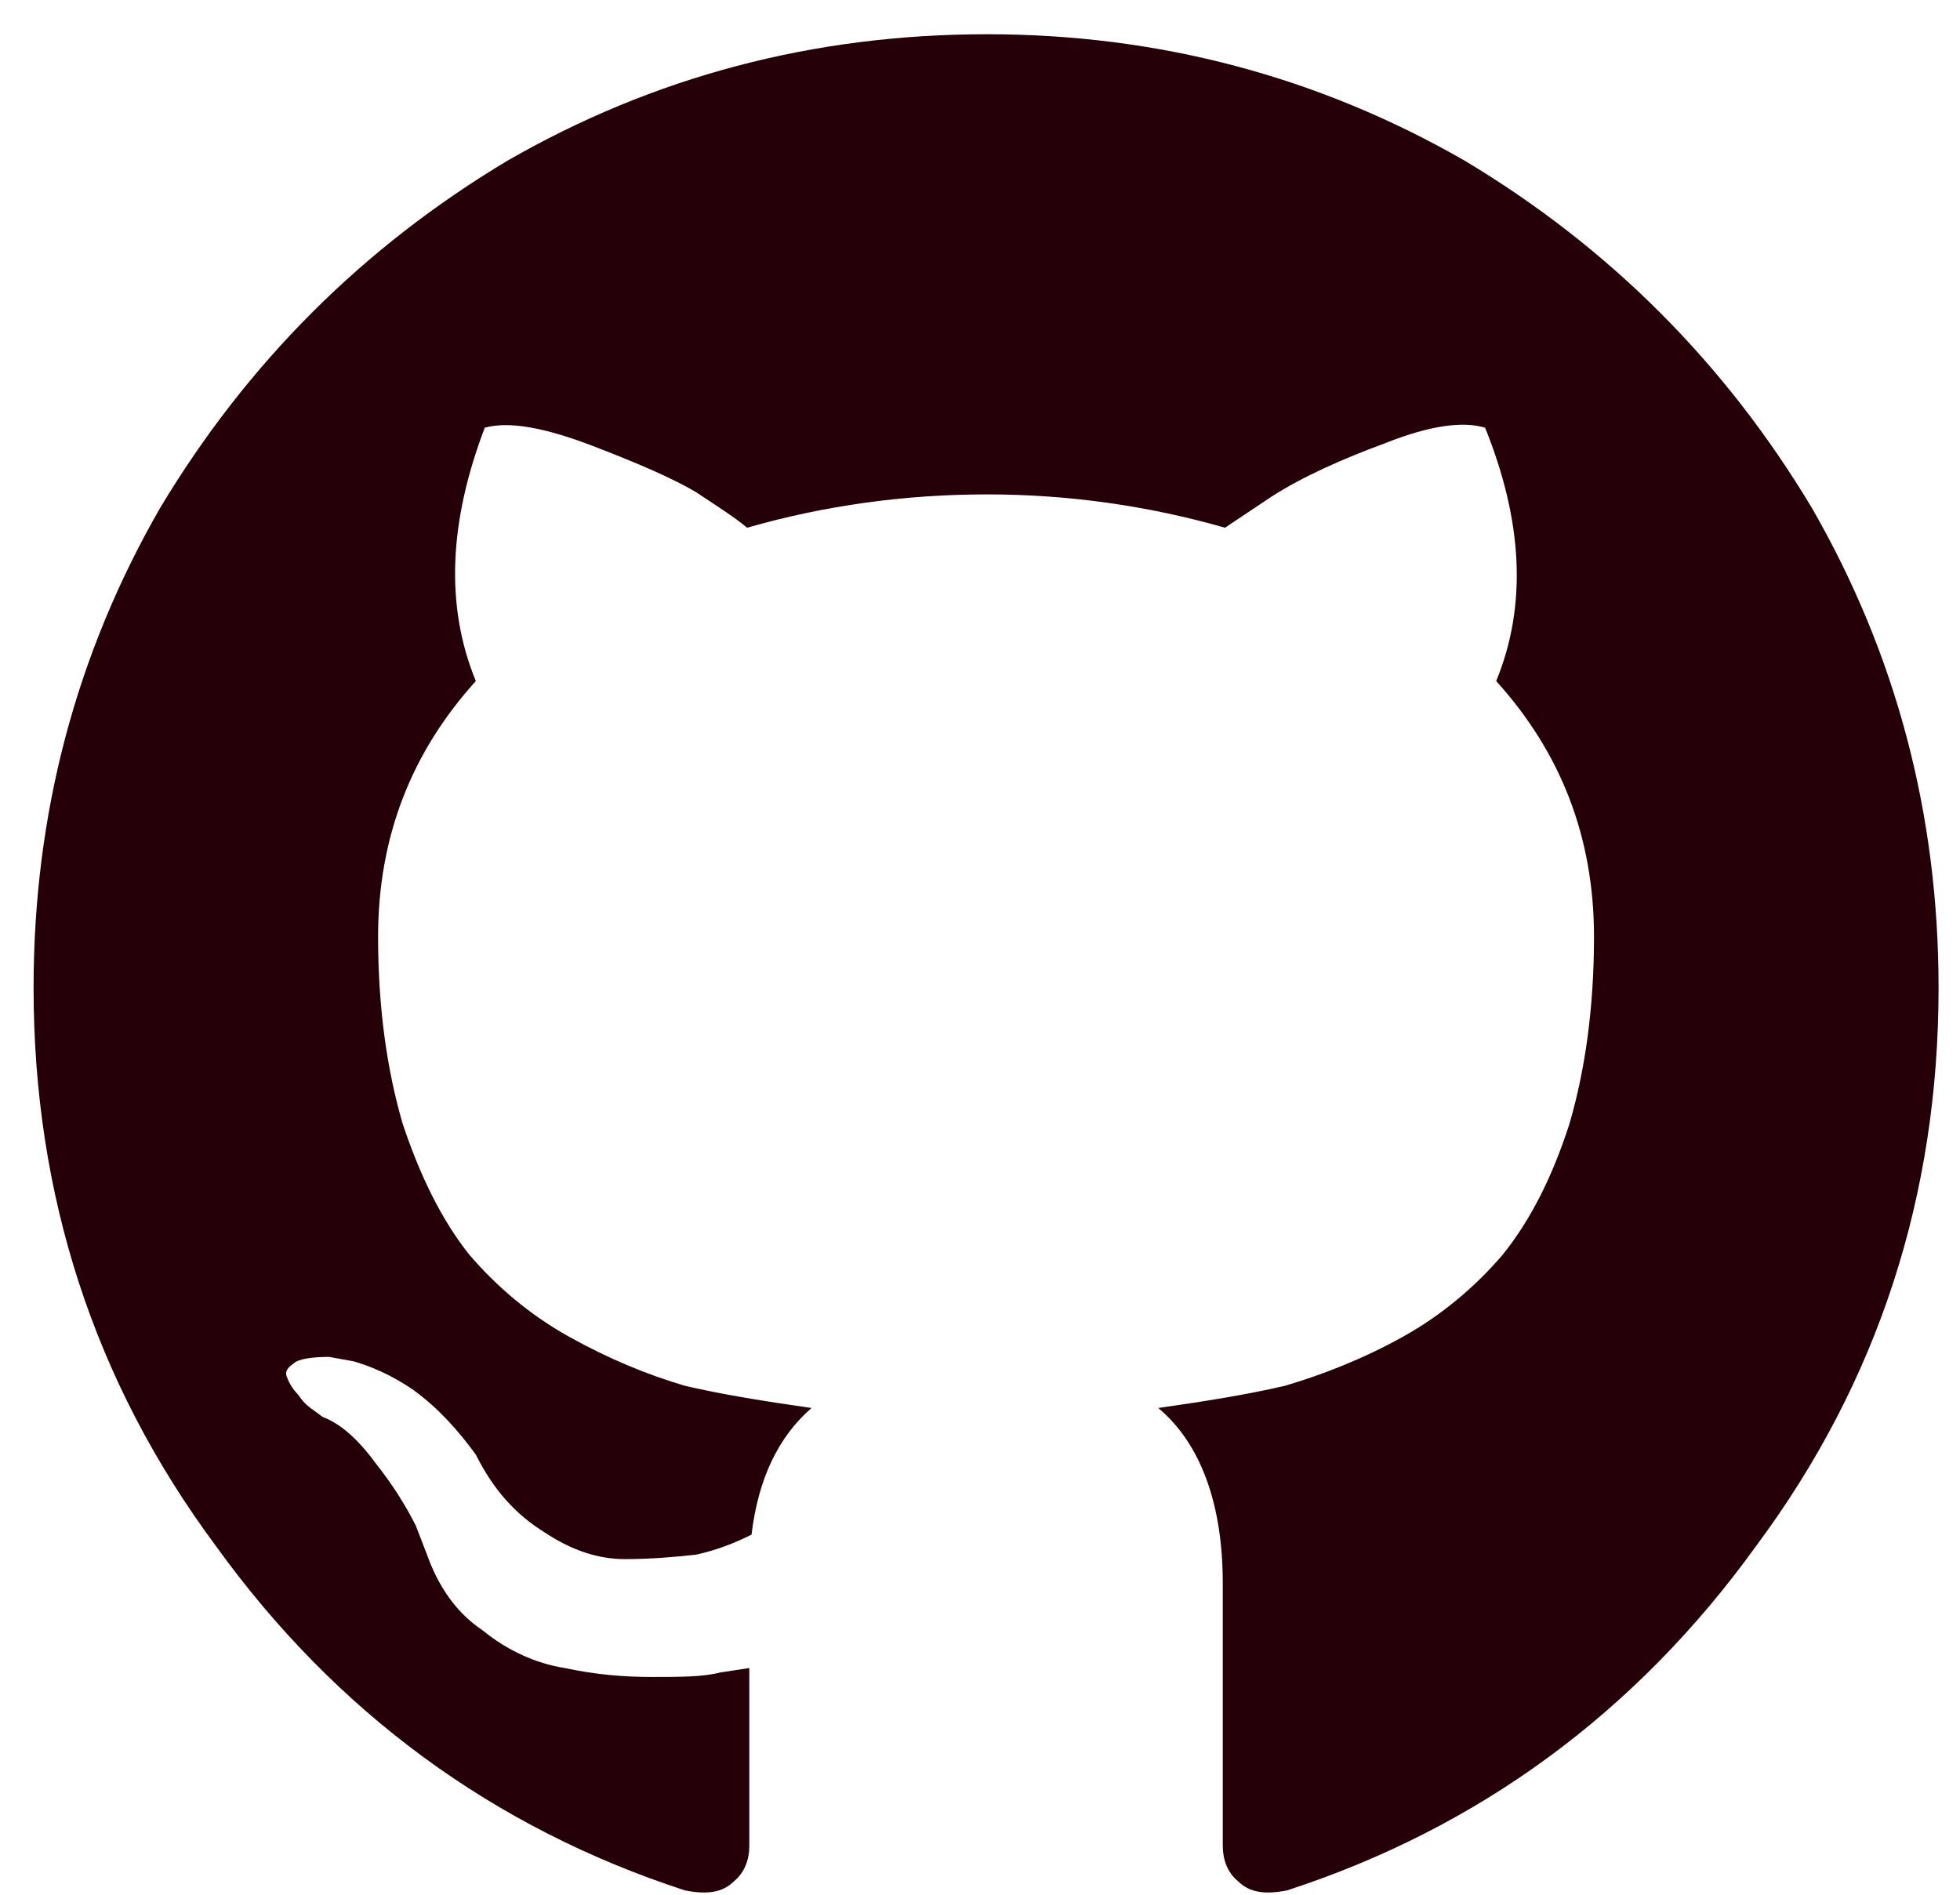
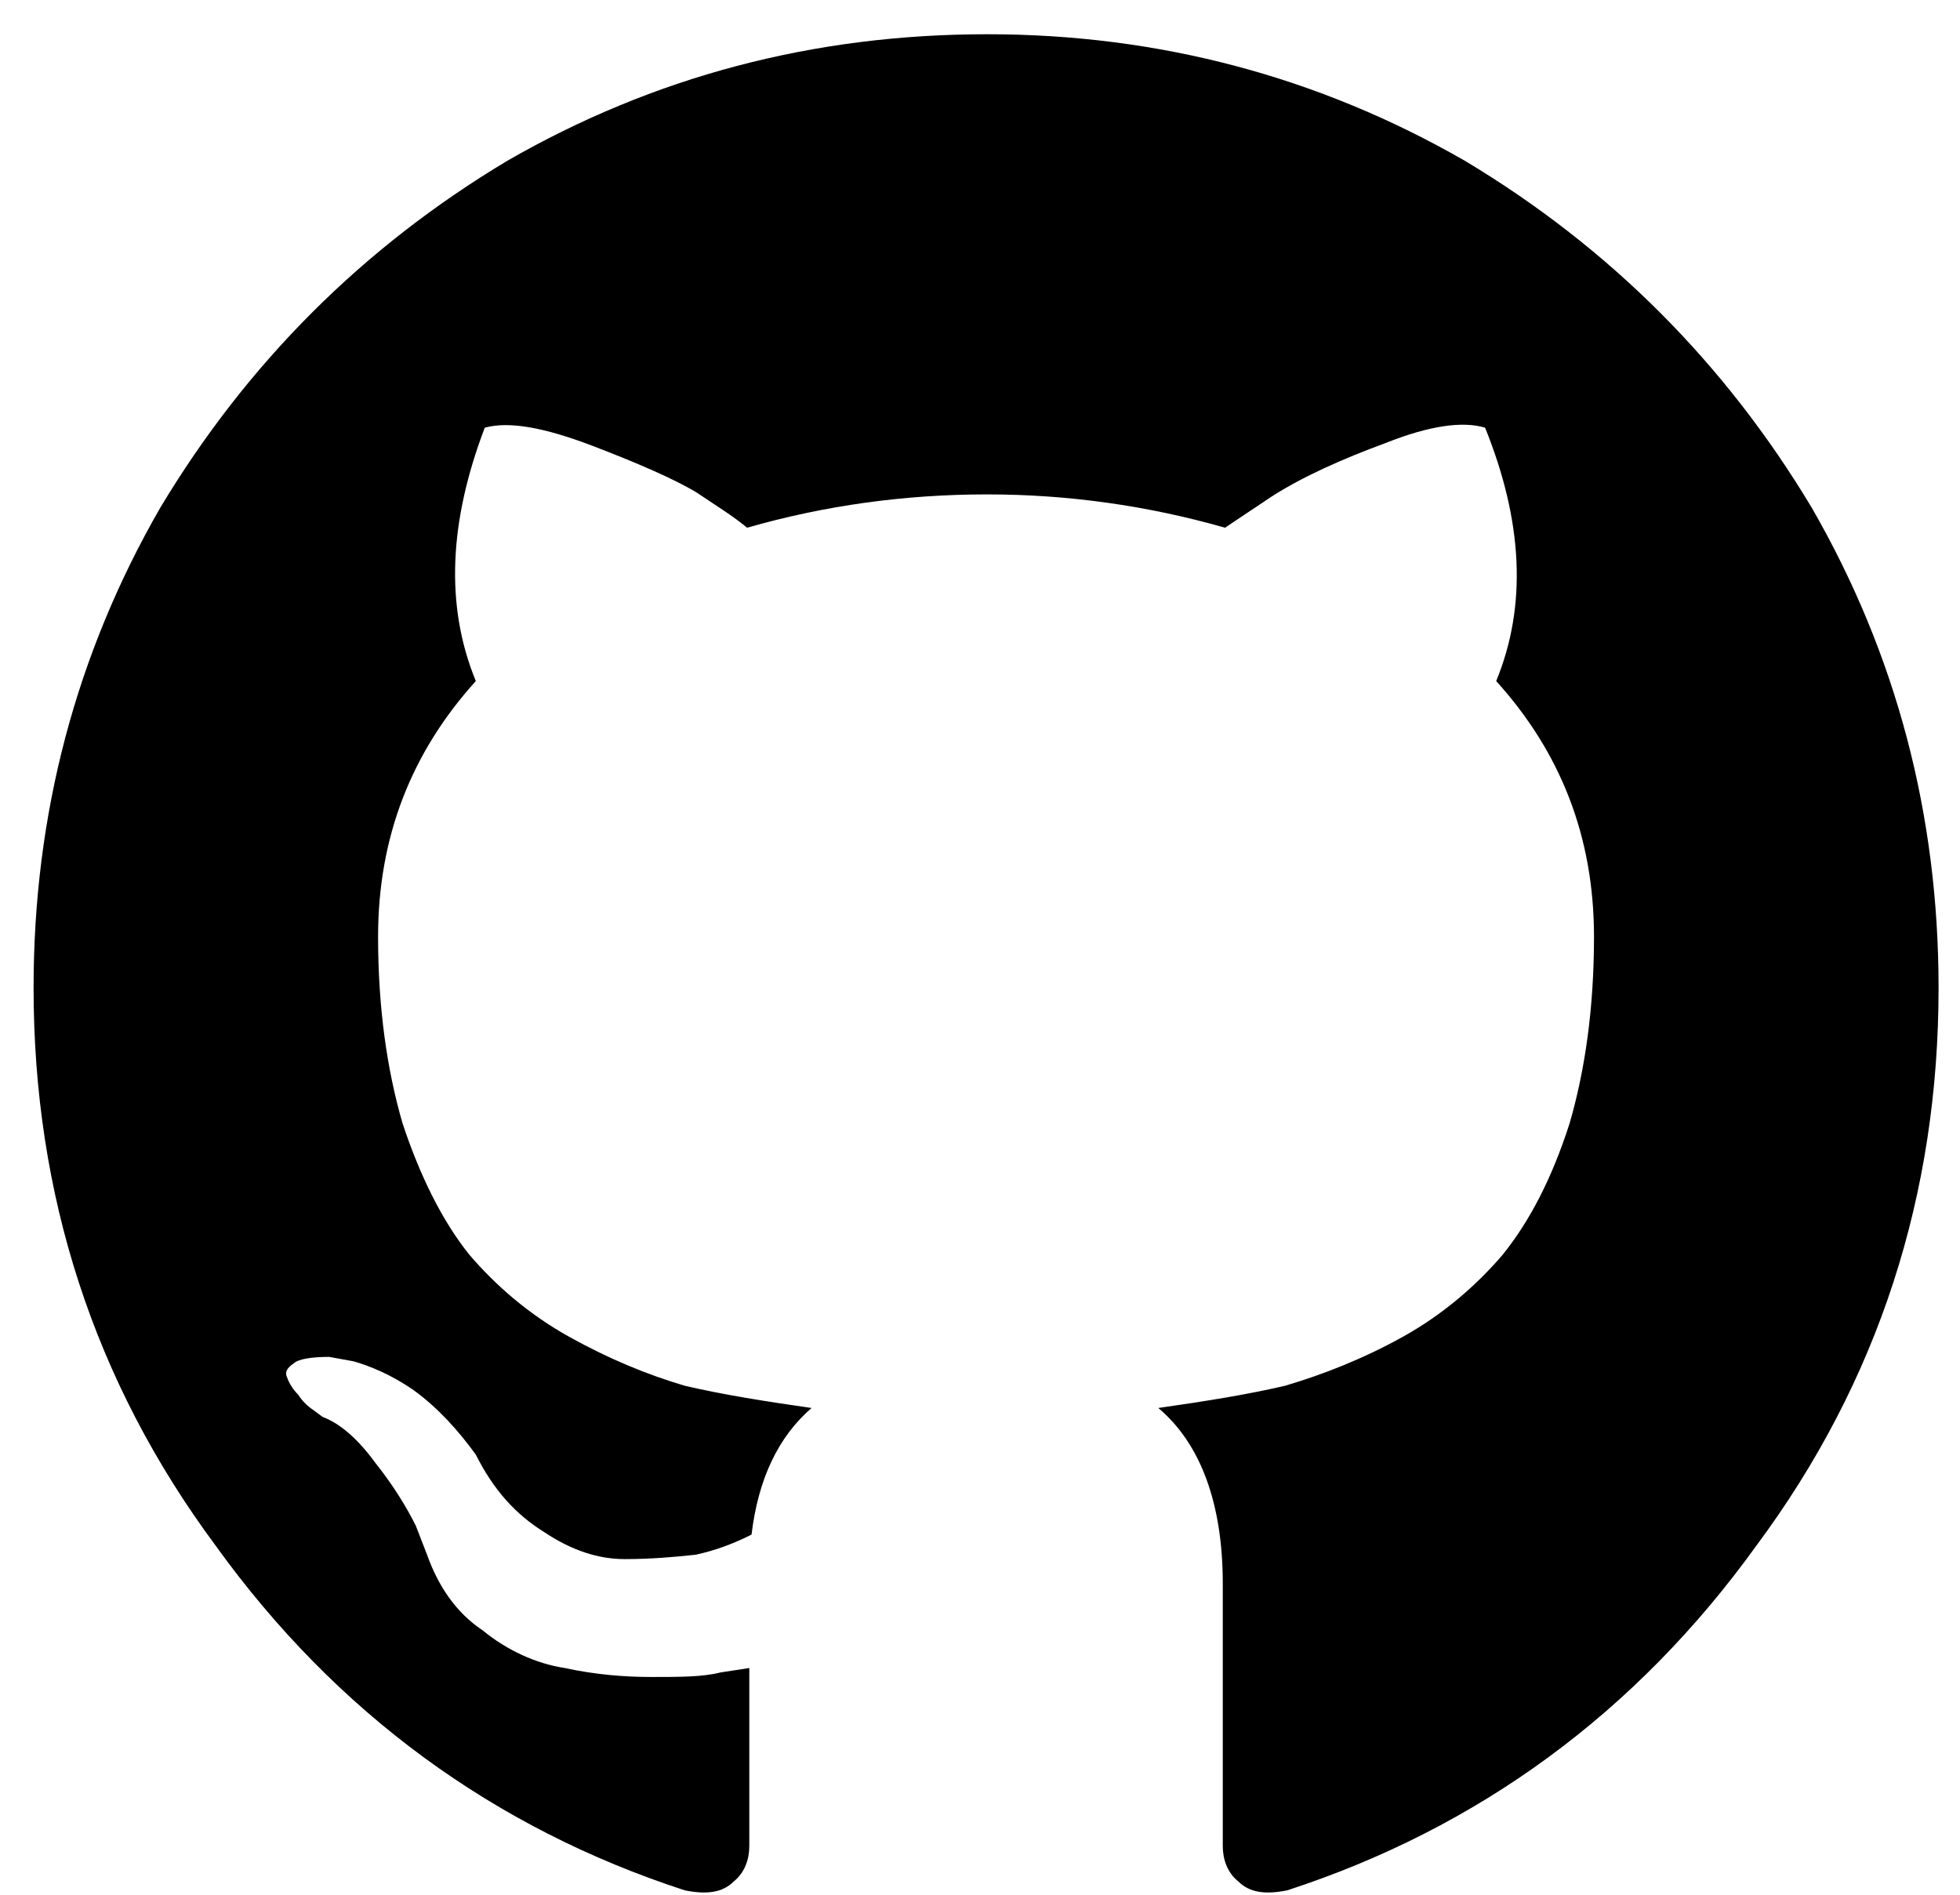
<svg xmlns="http://www.w3.org/2000/svg" width="30px" height="29px" viewBox="0 0 30 29" version="1.1">
  <defs />
  <g id="Templates" stroke="none" stroke-width="1" fill="none" fill-rule="evenodd">
-     <g id="Landing" transform="translate(-1042, -29)" fill="#D9FFF7">
-       <g id="icon-github" style="mix-blend-mode: exclusion;" transform="translate(1041.511, 28.5)">
-         <path d="M3.792,24.16 C5.629,26.711 8.045,28.48 10.971,29.433 C11.312,29.501 11.55,29.466 11.72,29.297 C11.889,29.16 11.958,28.957 11.958,28.753 L11.958,27.731 L11.958,26.03 L11.515,26.098 C11.244,26.167 10.903,26.167 10.461,26.167 C10.052,26.167 9.61,26.133 9.134,26.03 C8.691,25.962 8.25,25.759 7.876,25.453 C7.466,25.18 7.195,24.772 7.025,24.295 L6.854,23.853 C6.719,23.581 6.514,23.241 6.242,22.9 C5.97,22.526 5.697,22.288 5.426,22.186 L5.29,22.085 C5.188,22.016 5.12,21.948 5.052,21.845 C4.983,21.778 4.915,21.675 4.88,21.574 C4.847,21.506 4.88,21.437 4.983,21.369 C5.052,21.301 5.255,21.268 5.528,21.268 L5.902,21.336 C6.14,21.404 6.479,21.539 6.821,21.778 C7.195,22.05 7.501,22.391 7.772,22.764 C8.045,23.309 8.385,23.682 8.827,23.955 C9.237,24.228 9.644,24.363 10.052,24.363 C10.461,24.363 10.834,24.329 11.142,24.295 C11.447,24.228 11.72,24.125 11.992,23.988 C12.094,23.138 12.4,22.492 12.911,22.05 C12.196,21.948 11.55,21.845 10.971,21.71 C10.393,21.539 9.814,21.301 9.202,20.961 C8.589,20.62 8.079,20.179 7.671,19.702 C7.263,19.192 6.922,18.512 6.651,17.695 C6.413,16.878 6.276,15.926 6.276,14.838 C6.276,13.307 6.787,12.014 7.772,10.924 C7.297,9.767 7.365,8.474 7.909,7.046 C8.283,6.943 8.827,7.046 9.543,7.318 C10.257,7.591 10.801,7.829 11.142,8.032 C11.447,8.236 11.72,8.406 11.924,8.577 C13.114,8.236 14.339,8.067 15.598,8.067 C16.823,8.067 18.048,8.236 19.239,8.577 L19.953,8.1 C20.429,7.794 21.042,7.522 21.689,7.284 C22.37,7.012 22.879,6.943 23.22,7.046 C23.797,8.474 23.866,9.767 23.39,10.924 C24.376,12.014 24.887,13.307 24.887,14.838 C24.887,15.926 24.751,16.878 24.513,17.695 C24.24,18.545 23.9,19.192 23.491,19.702 C23.083,20.179 22.573,20.62 21.96,20.961 C21.348,21.301 20.735,21.539 20.158,21.71 C19.579,21.845 18.933,21.948 18.218,22.05 C18.865,22.594 19.205,23.512 19.205,24.737 L19.205,28.753 C19.205,28.957 19.273,29.16 19.443,29.297 C19.614,29.466 19.852,29.501 20.191,29.433 C23.117,28.48 25.533,26.711 27.37,24.16 C29.242,21.642 30.161,18.783 30.161,15.62 C30.161,12.966 29.513,10.516 28.22,8.271 C26.894,6.06 25.125,4.289 22.914,2.963 C20.667,1.67 18.218,1.024 15.598,1.024 C12.944,1.024 10.495,1.67 8.25,2.963 C6.038,4.289 4.269,6.06 2.942,8.271 C1.649,10.516 1.003,12.966 1.003,15.62 C1.003,18.783 1.922,21.642 3.792,24.16" id="Fill-172" />
+     <g id="Landing" transform="translate(-1042, -29)" fill="#000000">
+       <g id="icon-github" transform="translate(1042.511, 29.5)">
+         <path d="M2.792,23.16 C4.629,25.711 7.045,27.48 9.971,28.433 C10.312,28.501 10.55,28.466 10.72,28.297 C10.889,28.16 10.958,27.957 10.958,27.753 L10.958,26.731 L10.958,25.03 L10.515,25.098 C10.244,25.167 9.903,25.167 9.461,25.167 C9.052,25.167 8.61,25.133 8.134,25.03 C7.691,24.962 7.25,24.759 6.876,24.453 C6.466,24.18 6.195,23.772 6.025,23.295 L5.854,22.853 C5.719,22.581 5.514,22.241 5.242,21.9 C4.97,21.526 4.697,21.288 4.426,21.186 L4.29,21.085 C4.188,21.016 4.12,20.948 4.052,20.845 C3.983,20.778 3.915,20.675 3.88,20.574 C3.847,20.506 3.88,20.437 3.983,20.369 C4.052,20.301 4.255,20.268 4.528,20.268 L4.902,20.336 C5.14,20.404 5.479,20.539 5.821,20.778 C6.195,21.05 6.501,21.391 6.772,21.764 C7.045,22.309 7.385,22.682 7.827,22.955 C8.237,23.228 8.644,23.363 9.052,23.363 C9.461,23.363 9.834,23.329 10.142,23.295 C10.447,23.228 10.72,23.125 10.992,22.988 C11.094,22.138 11.4,21.492 11.911,21.05 C11.196,20.948 10.55,20.845 9.971,20.71 C9.393,20.539 8.814,20.301 8.202,19.961 C7.589,19.62 7.079,19.179 6.671,18.702 C6.263,18.192 5.922,17.512 5.651,16.695 C5.413,15.878 5.276,14.926 5.276,13.838 C5.276,12.307 5.787,11.014 6.772,9.924 C6.297,8.767 6.365,7.474 6.909,6.046 C7.283,5.943 7.827,6.046 8.543,6.318 C9.257,6.591 9.801,6.829 10.142,7.032 C10.447,7.236 10.72,7.406 10.924,7.577 C12.114,7.236 13.339,7.067 14.598,7.067 C15.823,7.067 17.048,7.236 18.239,7.577 L18.953,7.1 C19.429,6.794 20.042,6.522 20.689,6.284 C21.37,6.012 21.879,5.943 22.22,6.046 C22.797,7.474 22.866,8.767 22.39,9.924 C23.376,11.014 23.887,12.307 23.887,13.838 C23.887,14.926 23.751,15.878 23.513,16.695 C23.24,17.545 22.9,18.192 22.491,18.702 C22.083,19.179 21.573,19.62 20.96,19.961 C20.348,20.301 19.735,20.539 19.158,20.71 C18.579,20.845 17.933,20.948 17.218,21.05 C17.865,21.594 18.205,22.512 18.205,23.737 L18.205,27.753 C18.205,27.957 18.273,28.16 18.443,28.297 C18.614,28.466 18.852,28.501 19.191,28.433 C22.117,27.48 24.533,25.711 26.37,23.16 C28.242,20.642 29.161,17.783 29.161,14.62 C29.161,11.966 28.513,9.516 27.22,7.271 C25.894,5.06 24.125,3.289 21.914,1.963 C19.667,0.67 17.218,0.024 14.598,0.024 C11.944,0.024 9.495,0.67 7.25,1.963 C5.038,3.289 3.269,5.06 1.942,7.271 C0.649,9.516 0.003,11.966 0.003,14.62 C0.003,17.783 0.922,20.642 2.792,23.16" id="Fill-172" />
      </g>
    </g>
  </g>
</svg>
